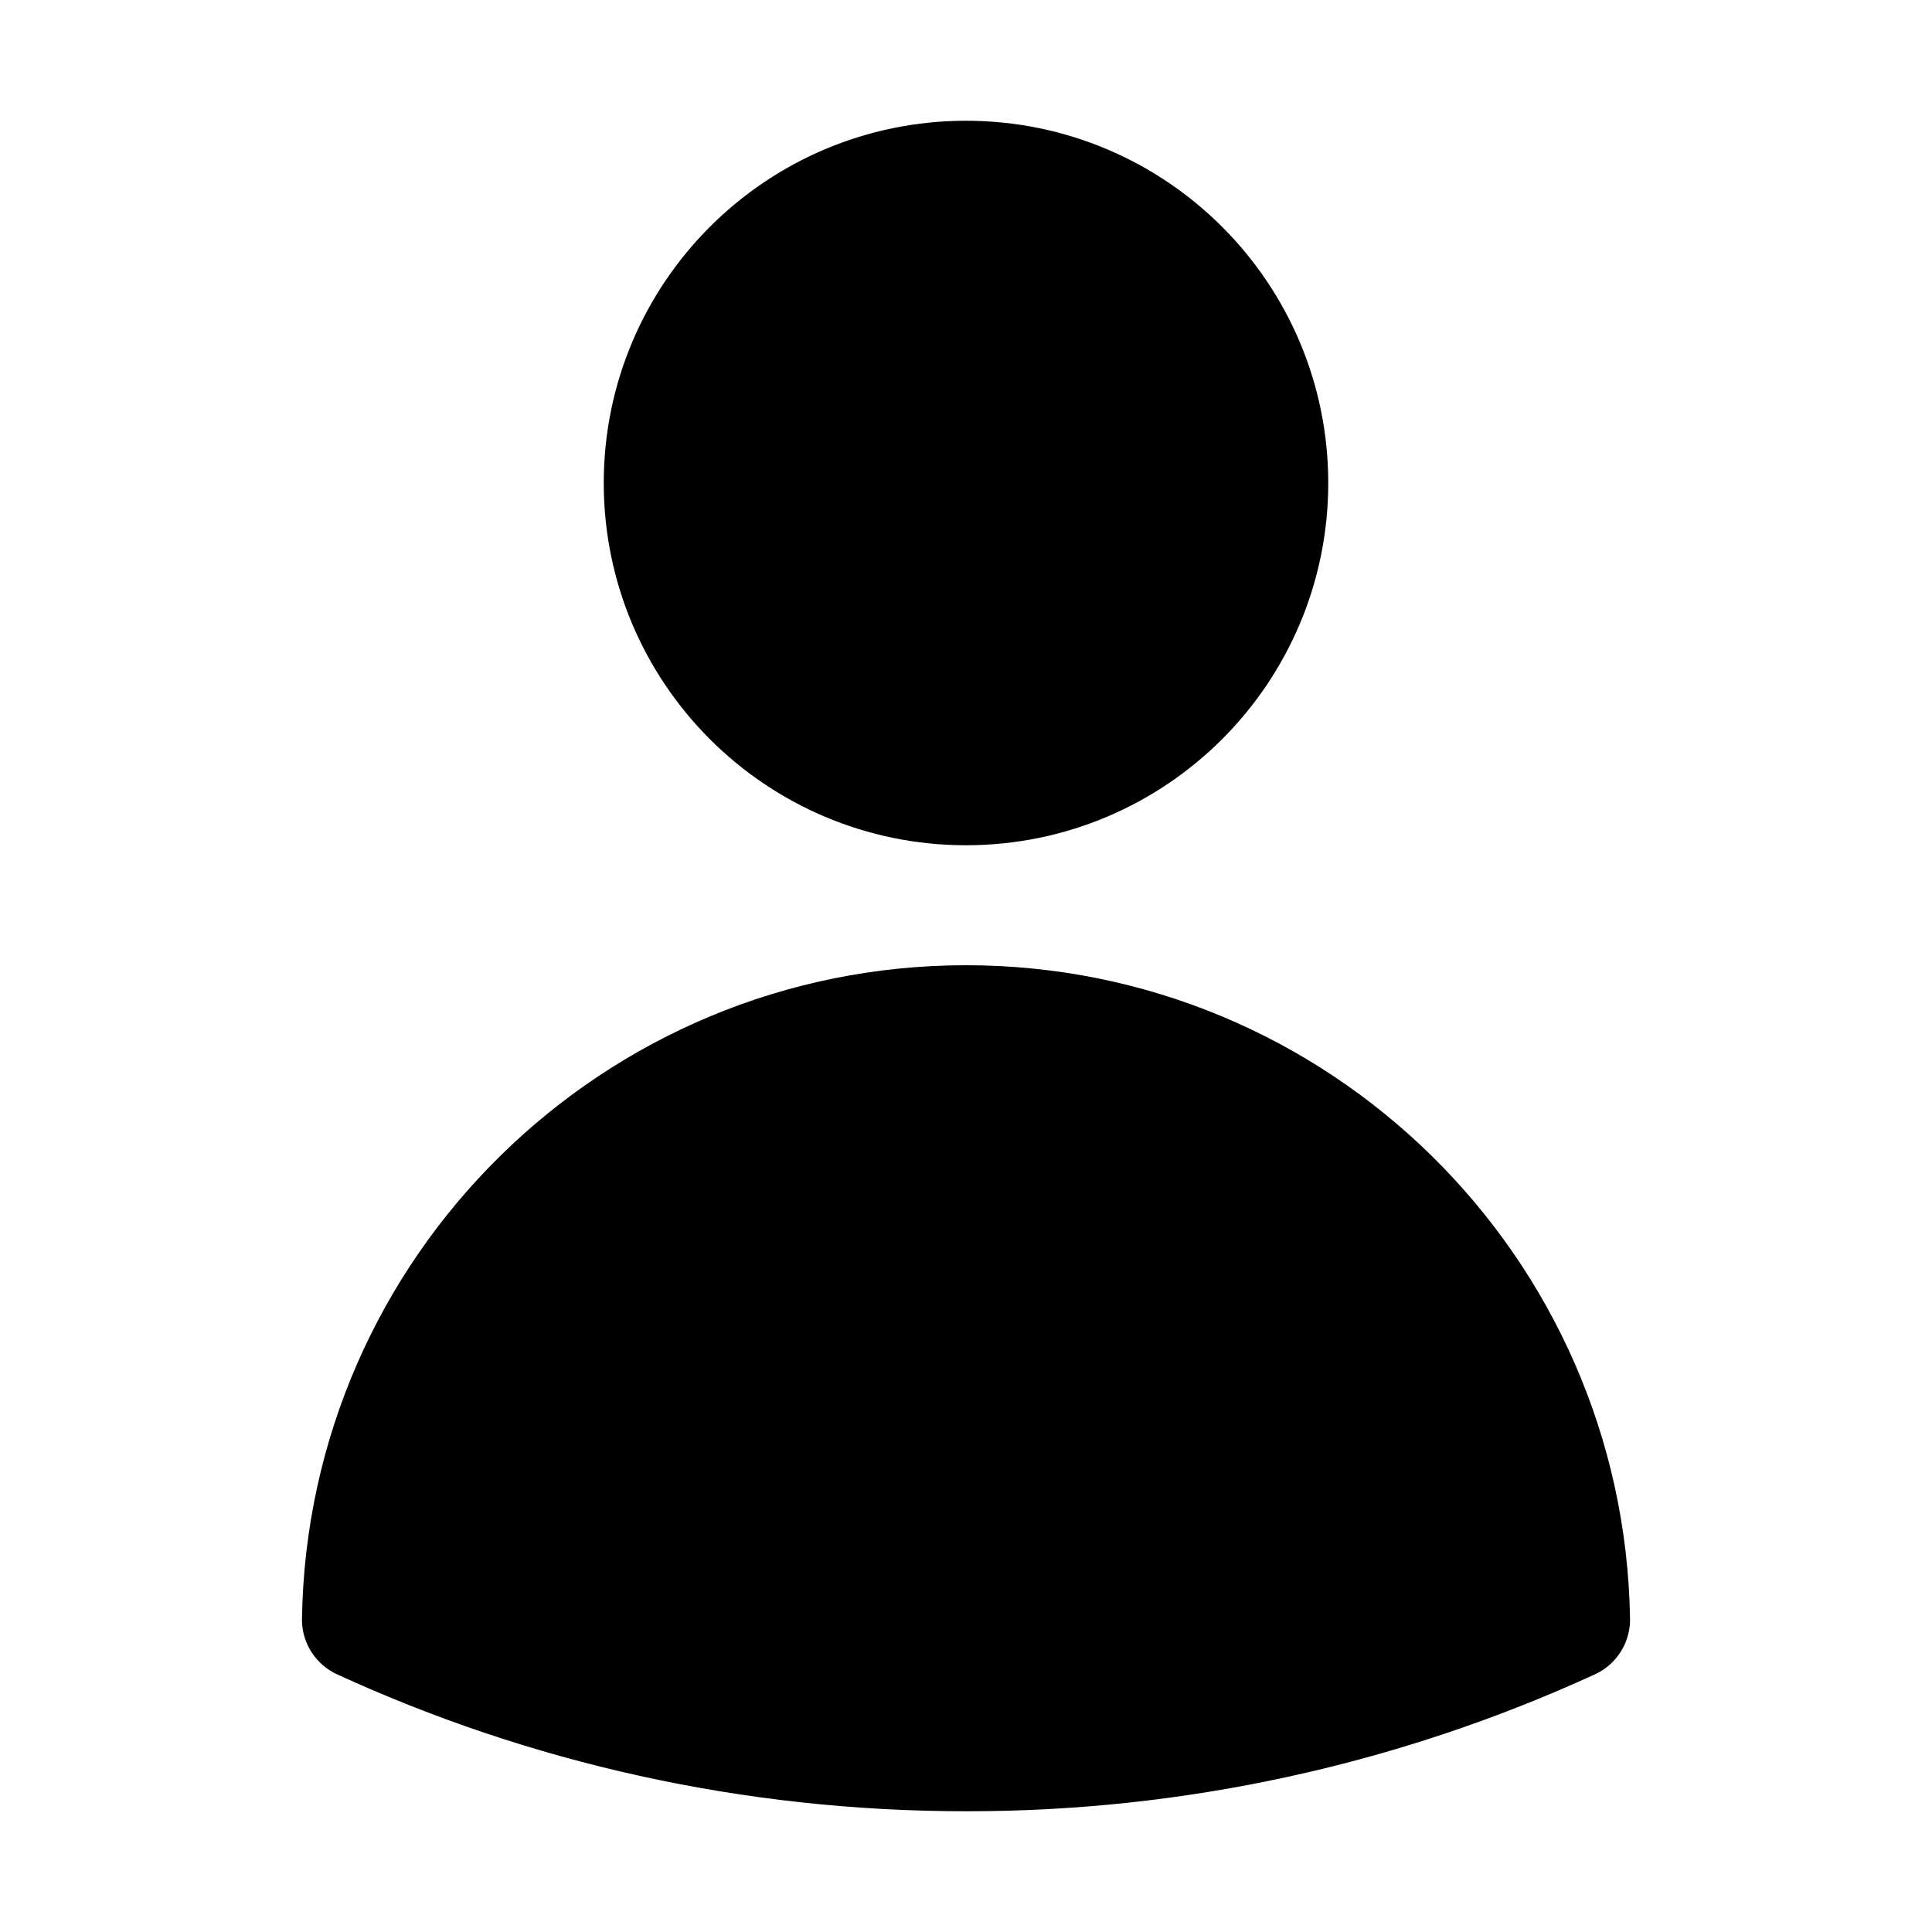
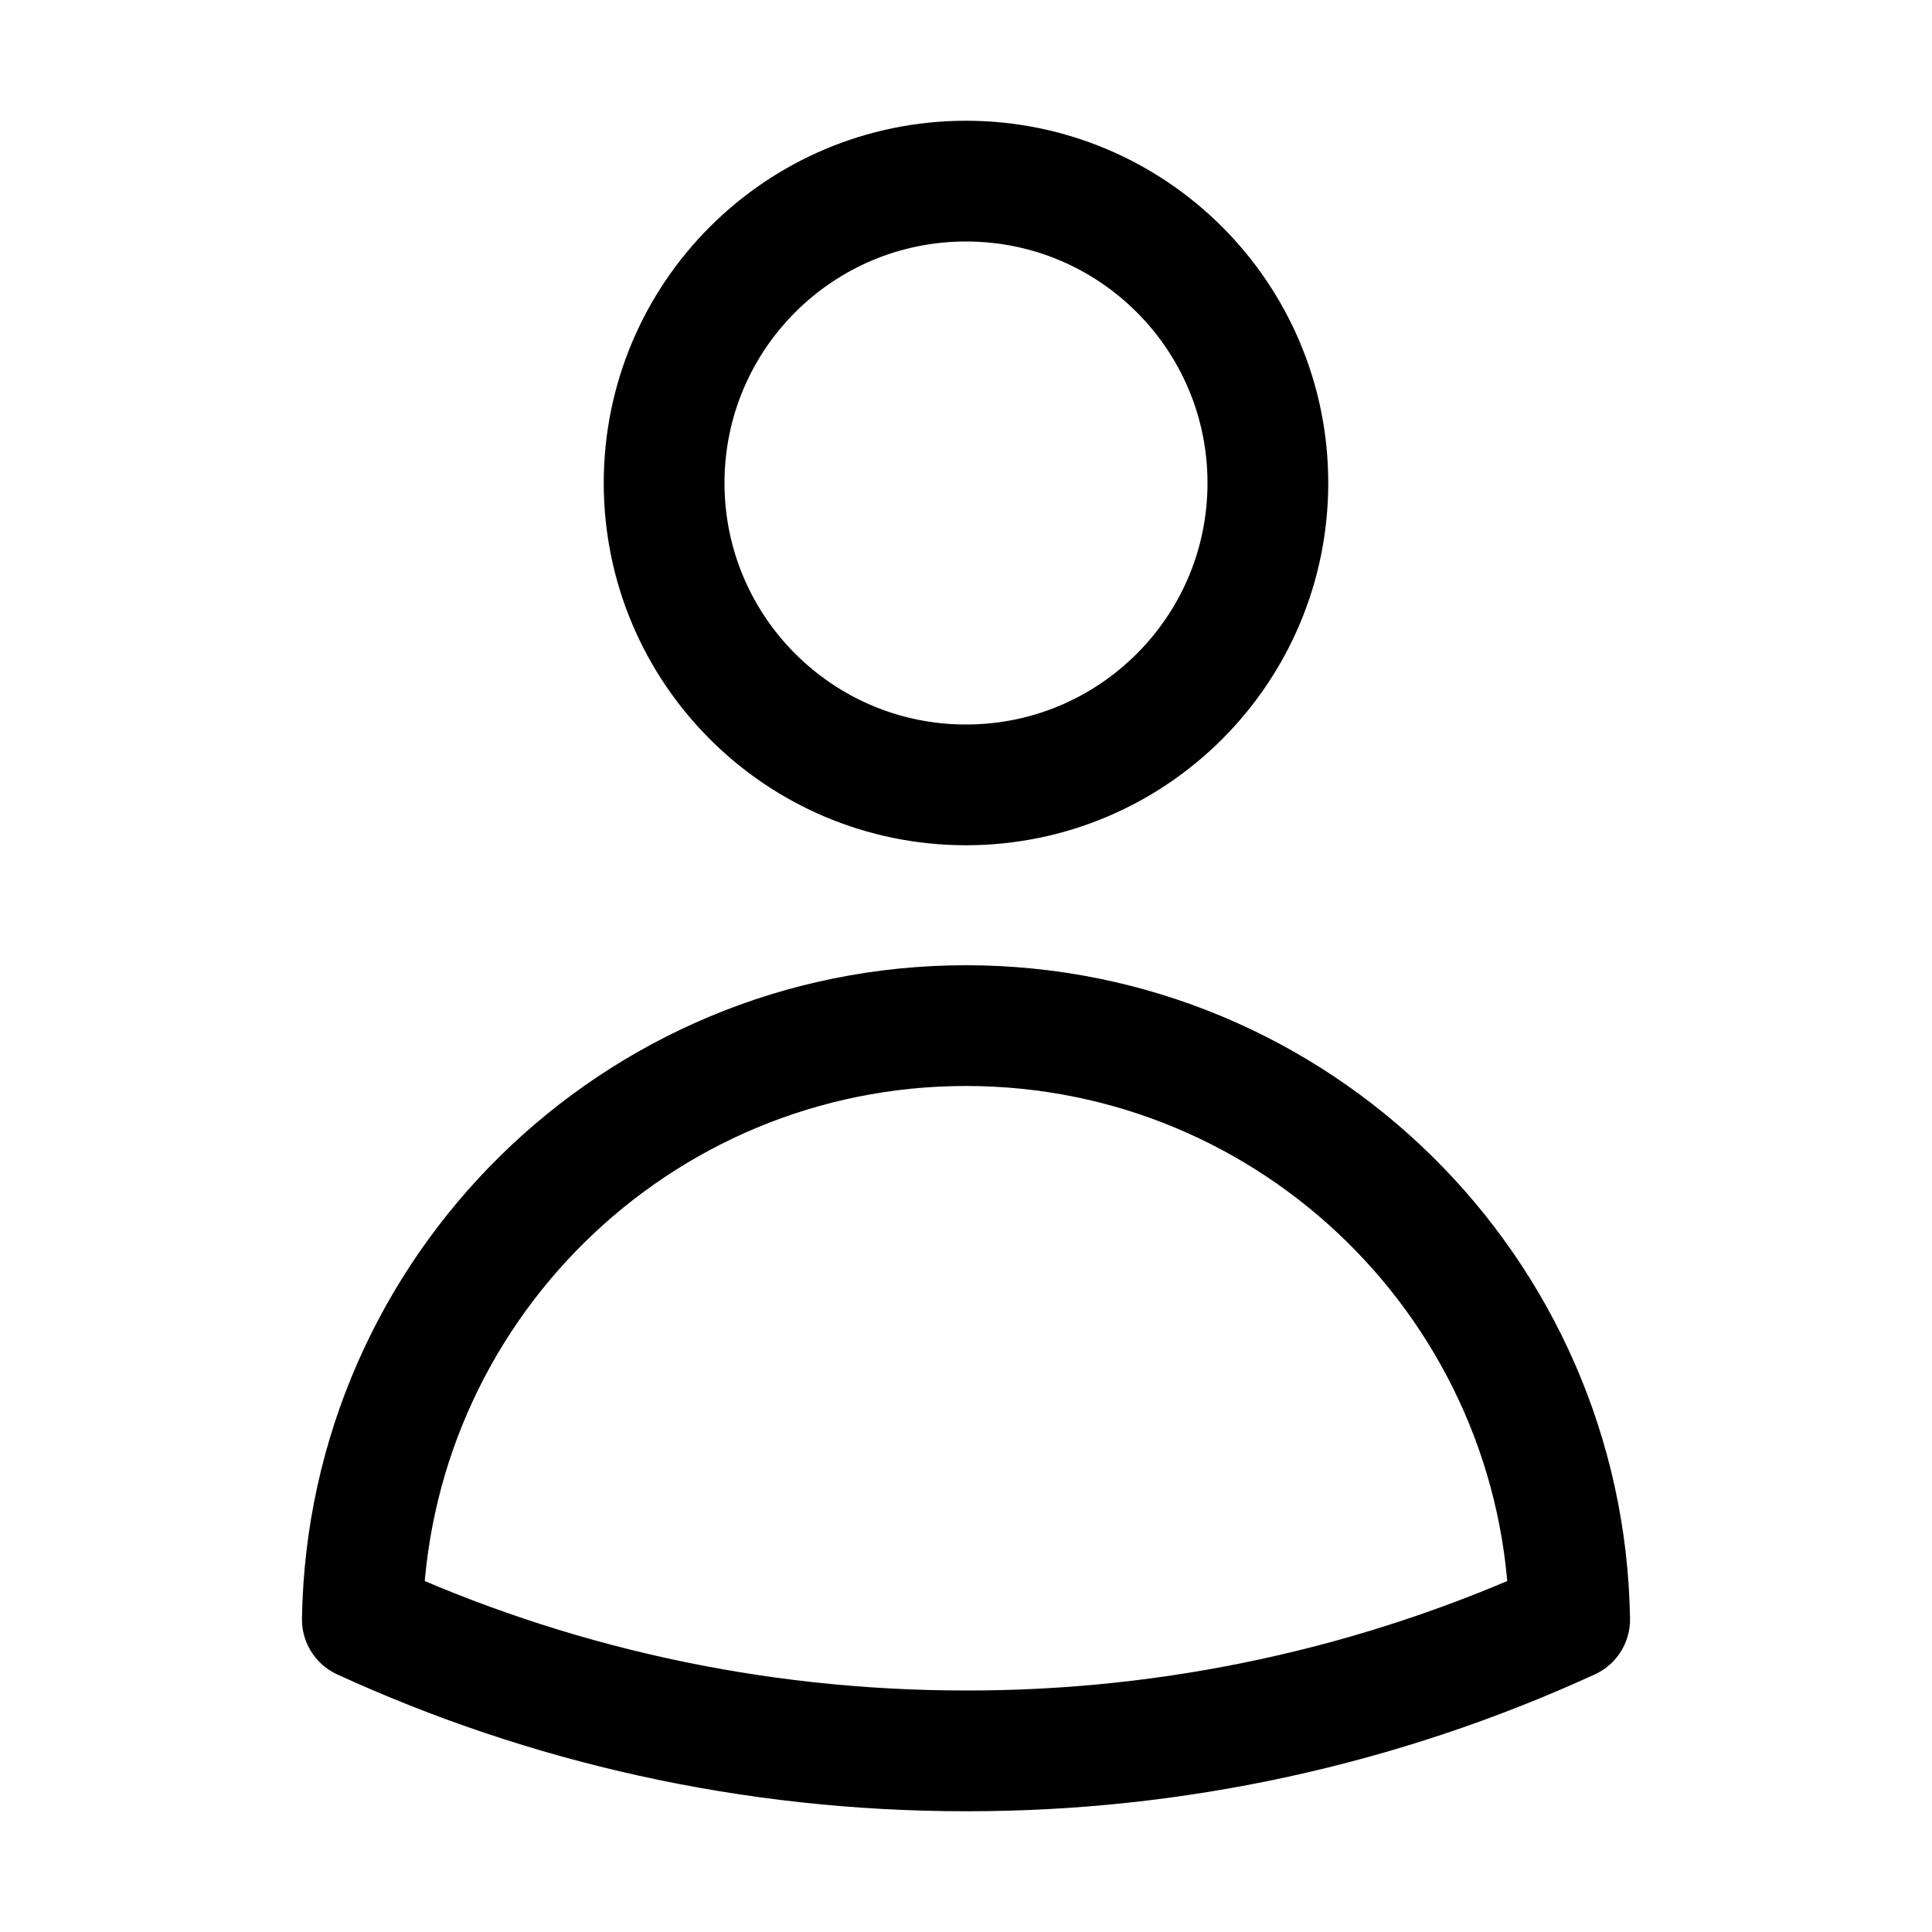
- <svg xmlns="http://www.w3.org/2000/svg" fill="black" viewBox="0 0 24 24" stroke-width="1.5" stroke="black" width="30" height="30">
+ <svg xmlns="http://www.w3.org/2000/svg" fill="none" viewBox="0 0 24 24" stroke-width="1.5" stroke="currentColor" class="size-6">
  <path stroke-linecap="round" stroke-linejoin="round" d="M15.75 6a3.75 3.75 0 1 1-7.5 0 3.75 3.75 0 0 1 7.5 0ZM4.501 20.118a7.5 7.5 0 0 1 14.998 0A17.933 17.933 0 0 1 12 21.75c-2.676 0-5.216-.584-7.499-1.632Z" />
</svg>
